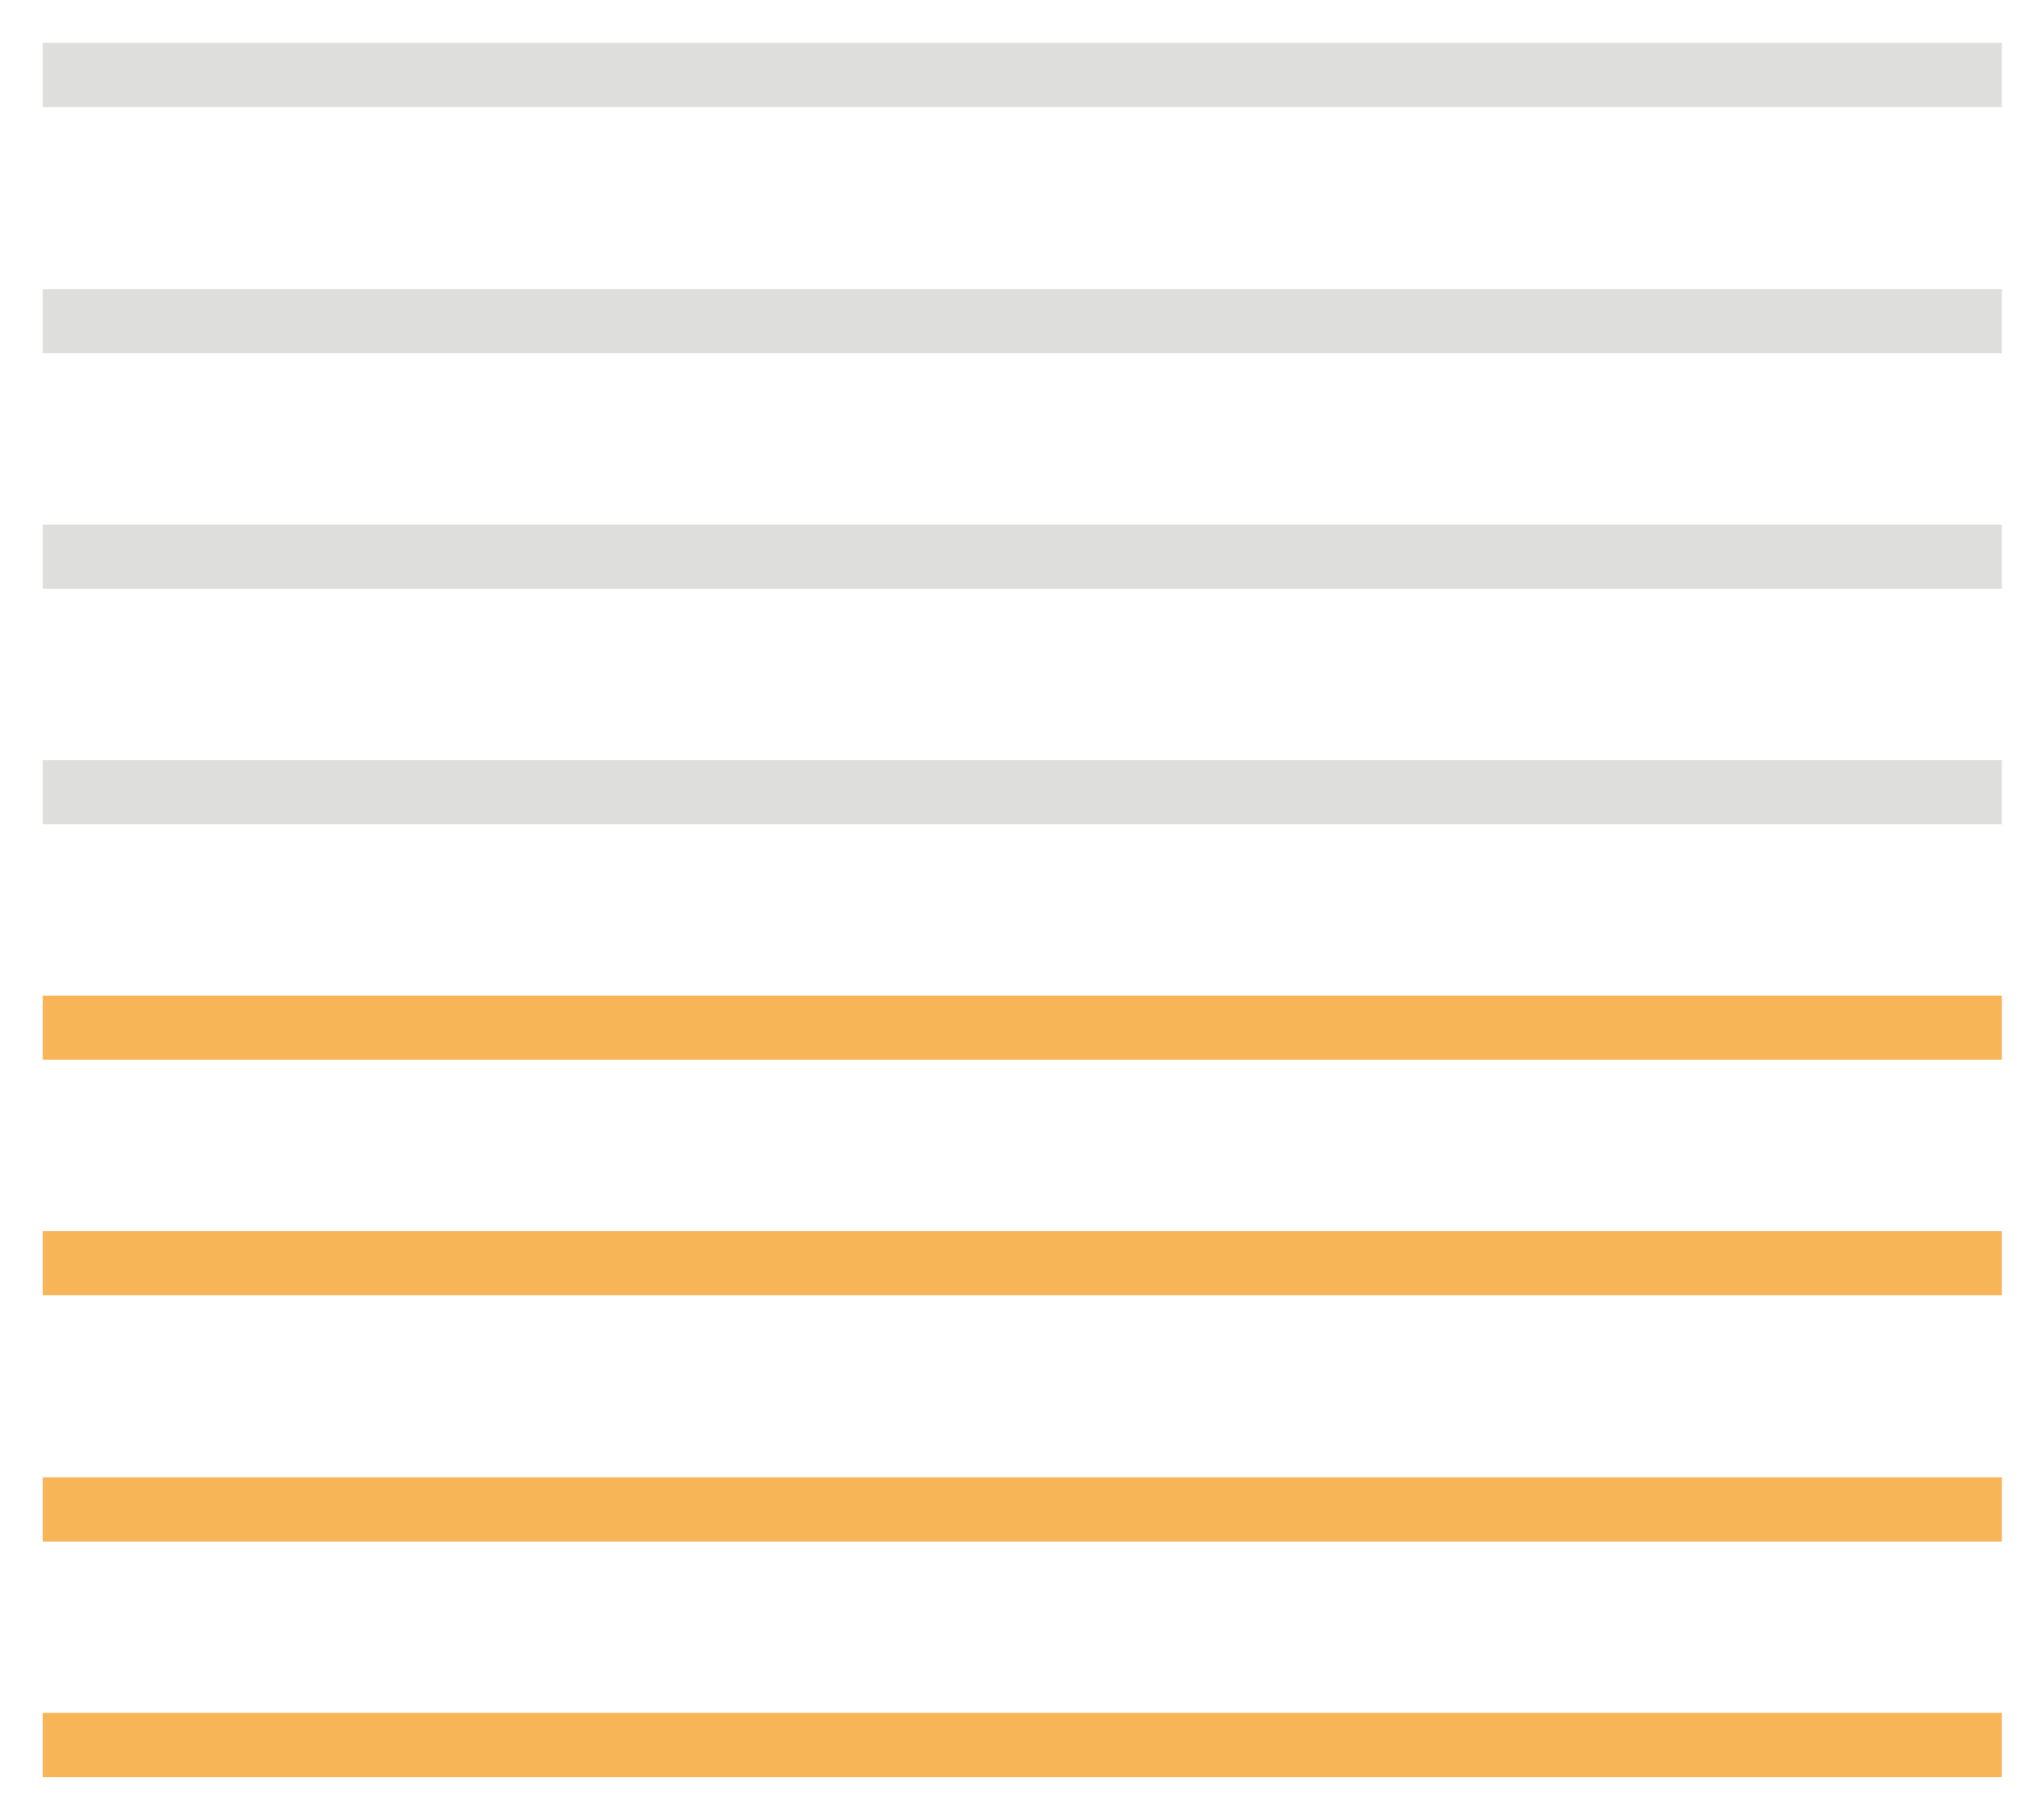
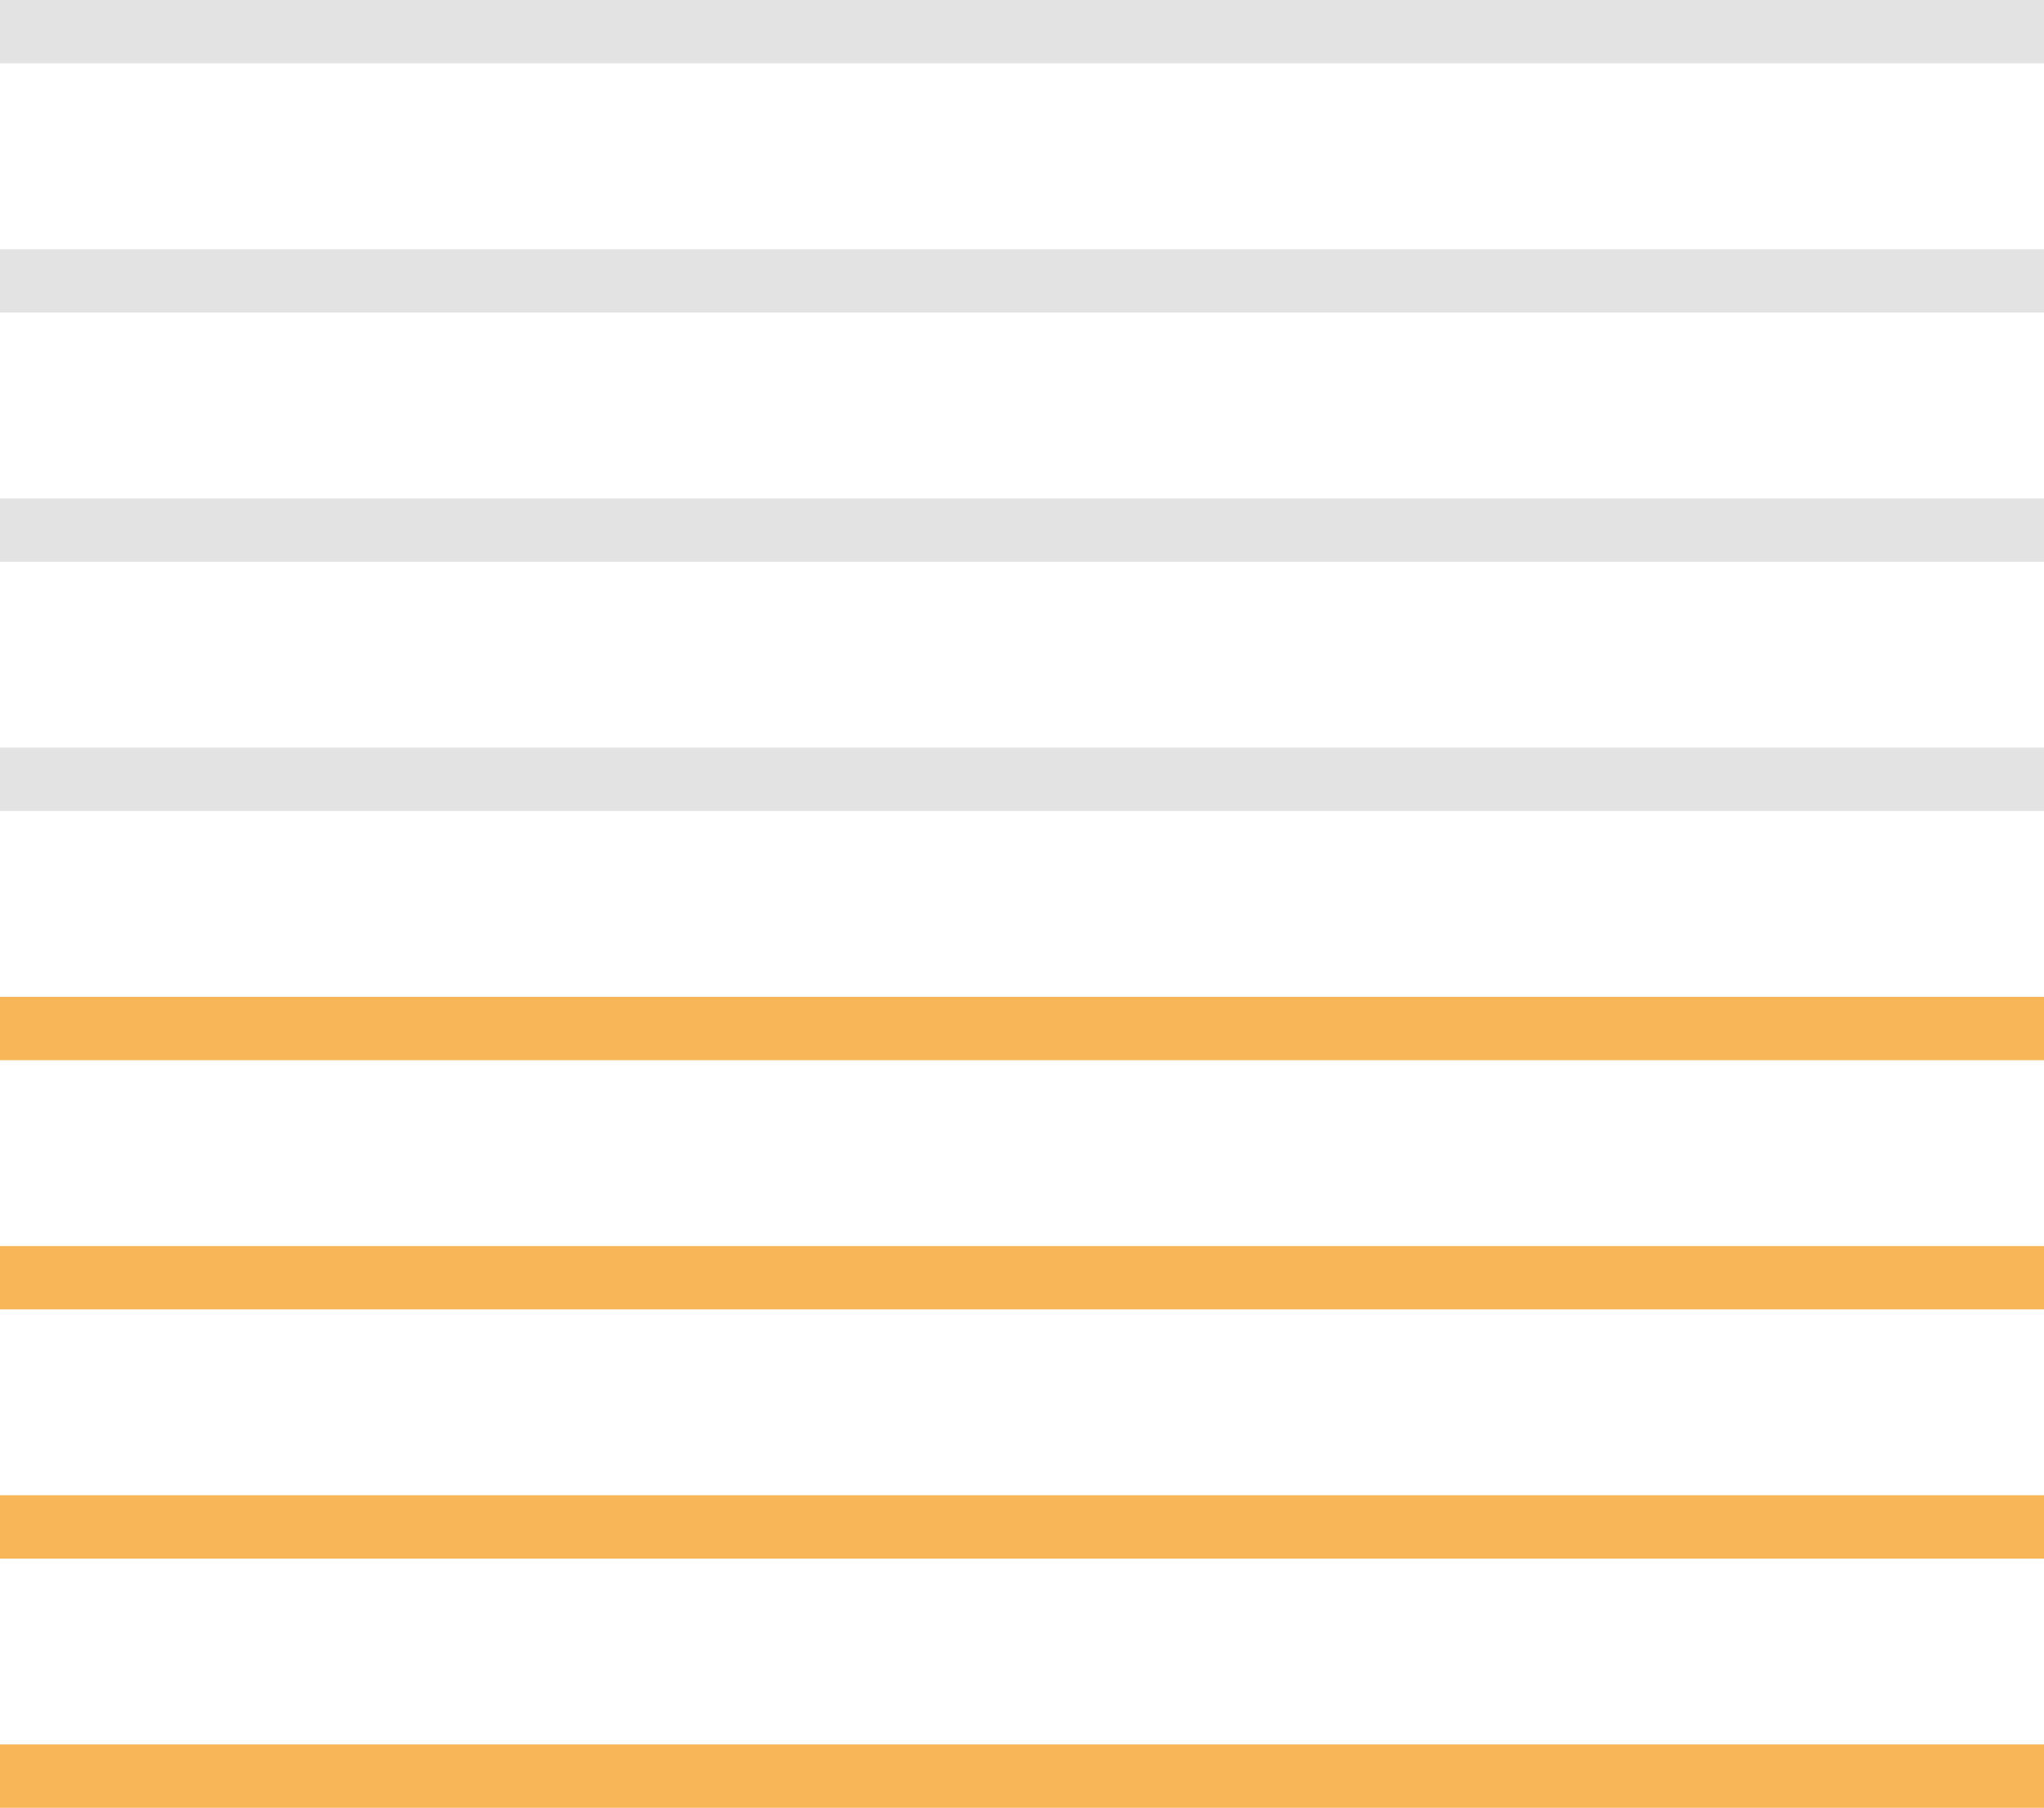
- <svg xmlns="http://www.w3.org/2000/svg" version="1.0" x="0px" y="0px" viewBox="0 0 19 17" enable-background="new 0 0 19 17" xml:space="preserve">
+ <svg xmlns="http://www.w3.org/2000/svg" version="1.1" x="0px" y="0px" viewBox="0 0 48.4 42.8" enable-background="new 0 0 48.4 42.8" xml:space="preserve">
  <g>
-     <rect x="0.4" y="9.3" fill="#F8B558" width="18.3" height="0.6" />
-     <rect x="0.4" y="11.5" fill="#F8B558" width="18.3" height="0.6" />
-     <rect x="0.4" y="13.8" fill="#F8B558" width="18.3" height="0.6" />
-     <rect x="0.4" y="16" fill="#F8B558" width="18.3" height="0.6" />
-     <rect x="0.4" y="7.1" fill="#DEDEDD" width="18.3" height="0.6" />
-     <rect x="0.4" y="4.9" fill="#DEDEDD" width="18.3" height="0.6" />
-     <rect x="0.4" y="2.7" fill="#DEDEDD" width="18.3" height="0.6" />
-     <rect x="0.4" y="0.4" fill="#DEDEDD" width="18.3" height="0.6" />
+     <rect x="0" y="23.6" fill="#F9B659" width="48.4" height="1.5" />
+     <rect x="0" y="29.5" fill="#F9B659" width="48.4" height="1.5" />
+     <rect x="0" y="35.4" fill="#F9B659" width="48.4" height="1.5" />
+     <rect x="0" y="41.3" fill="#F9B659" width="48.4" height="1.5" />
+     <rect x="0" y="17.7" fill="#E3E3E3" width="48.4" height="1.5" />
+     <rect x="0" y="11.8" fill="#E3E3E3" width="48.4" height="1.5" />
+     <rect x="0" y="5.9" fill="#E3E3E3" width="48.4" height="1.5" />
+     <rect x="0" y="0" fill="#E3E3E3" width="48.4" height="1.5" />
  </g>
</svg>
